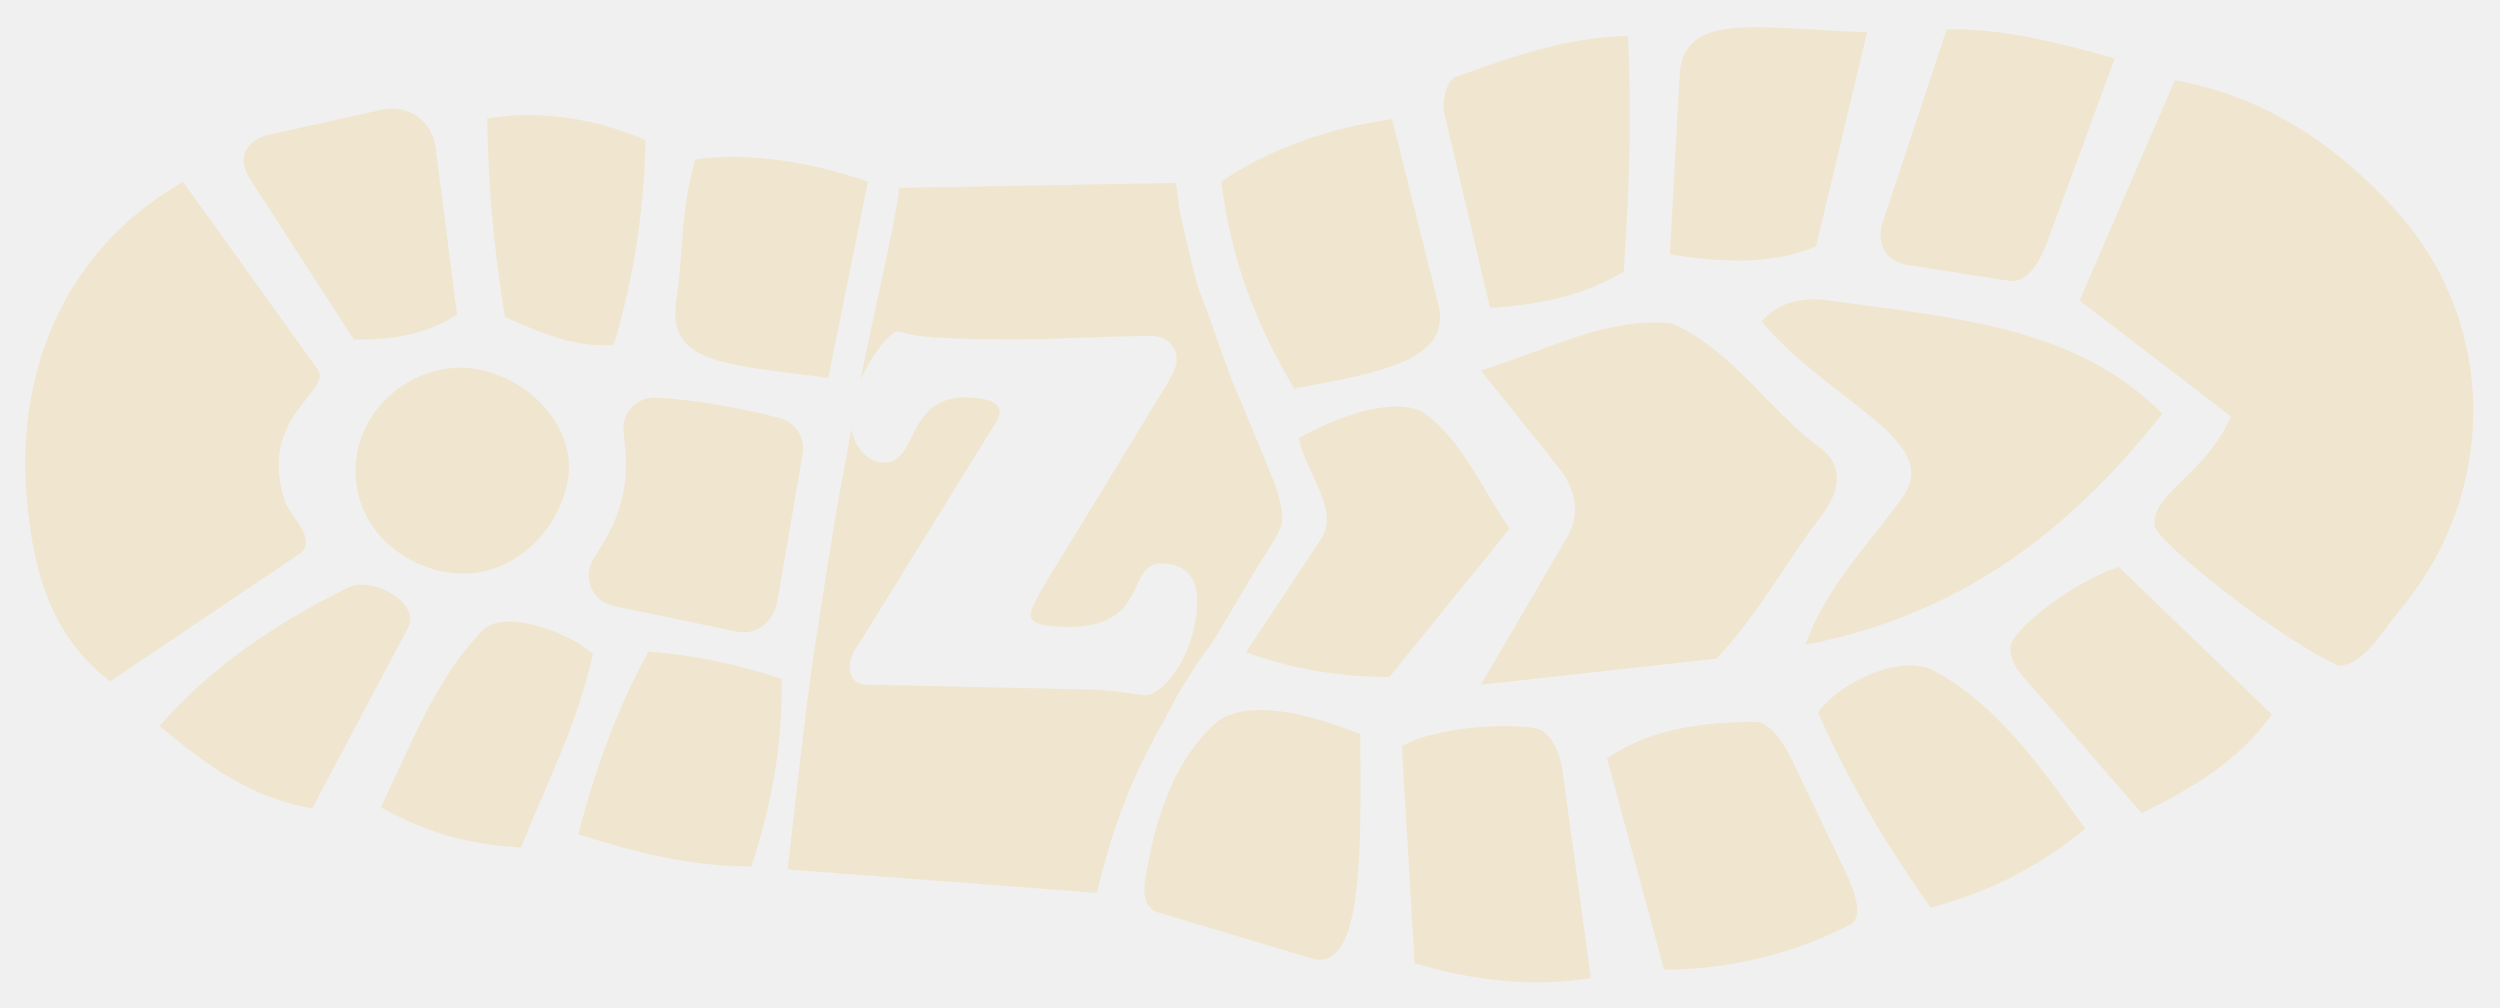
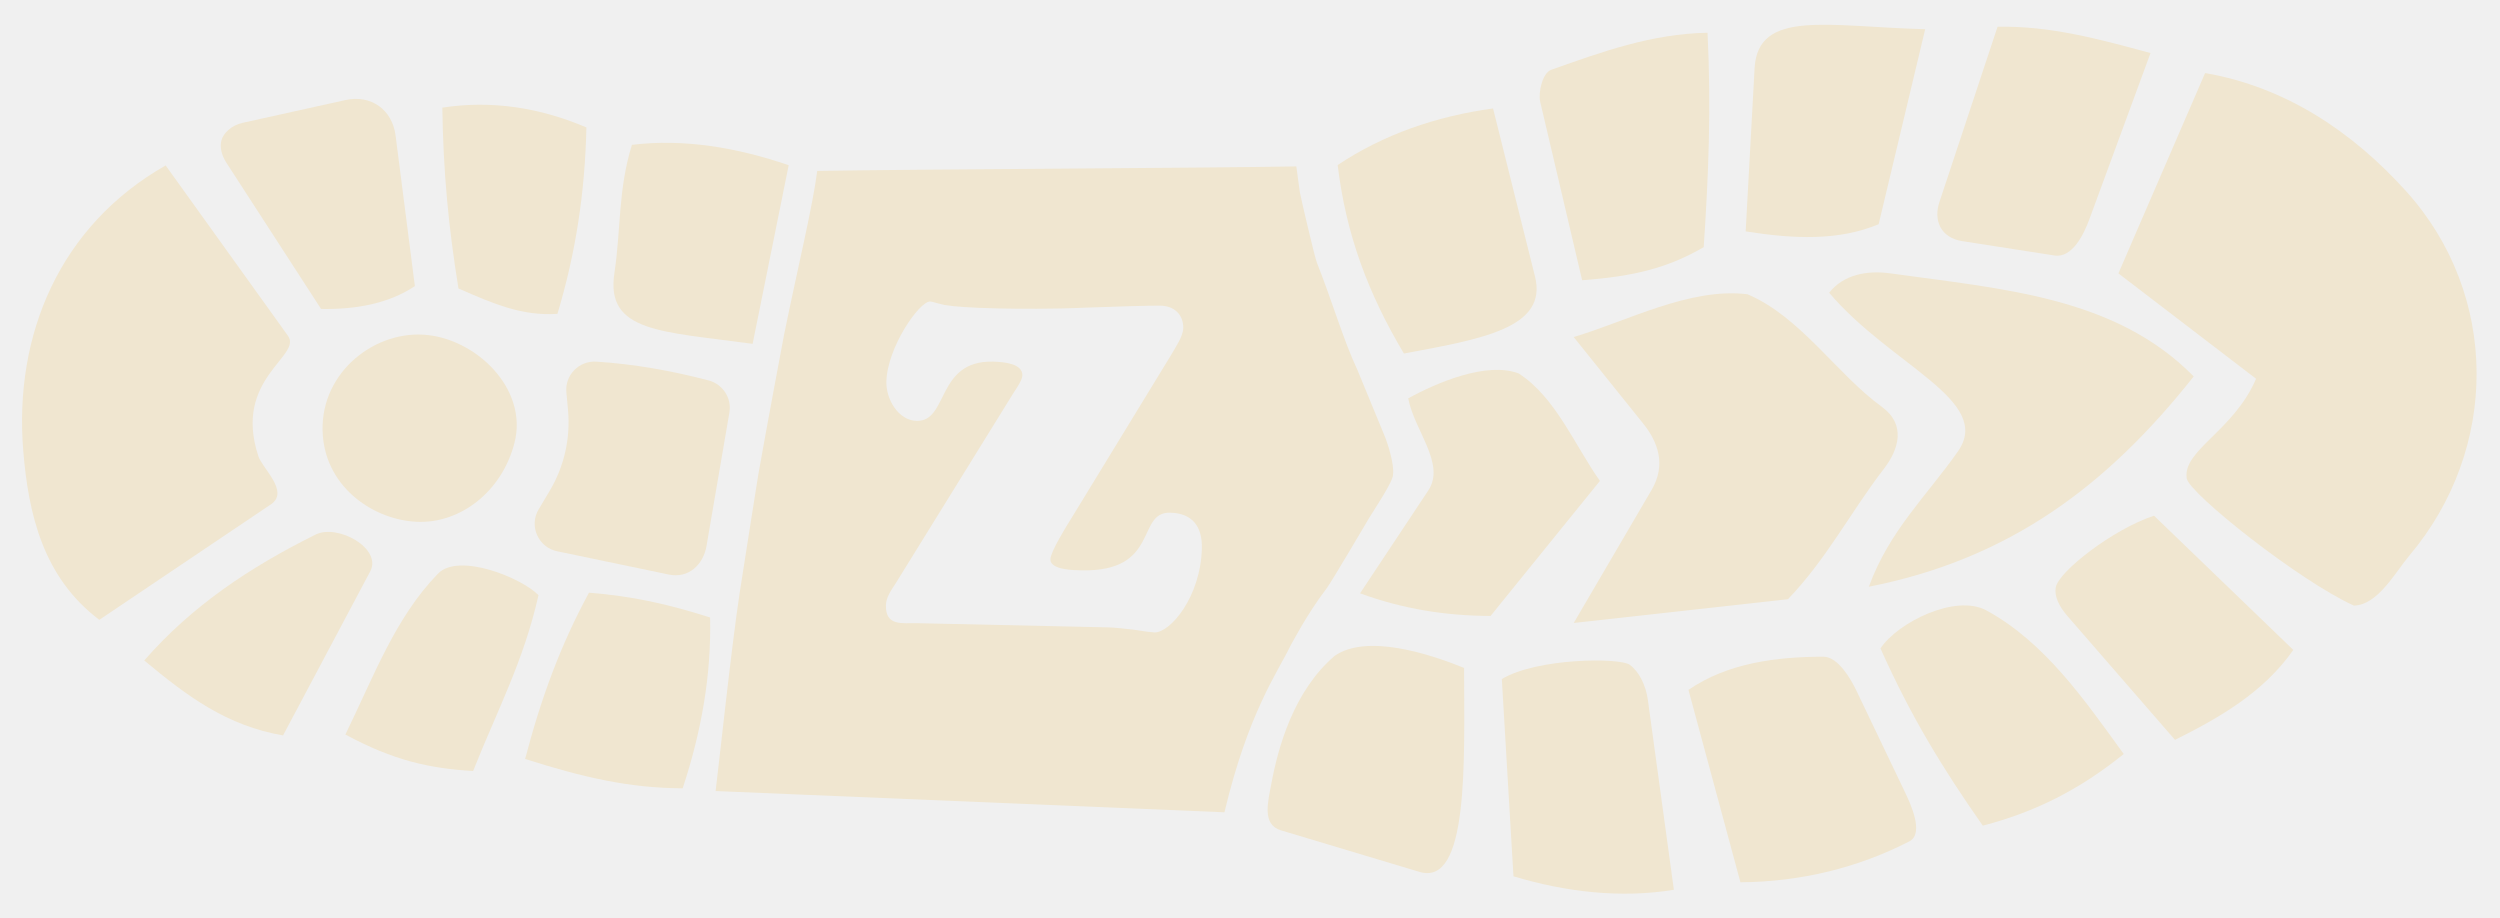
- <svg xmlns="http://www.w3.org/2000/svg" role="img" aria-label="zgoingco" viewBox="84 180 625 252" width="625" height="252">
-   <mask id="z-nav-sand" maskUnits="userSpaceOnUse" x="-200" y="-200" width="1200" height="1000">
-     <rect x="-200" y="-200" width="1200" height="1000" fill="#fff" />
+ <svg xmlns="http://www.w3.org/2000/svg" viewBox="53 180 687 252" width="687" height="252" role="img" aria-label="zgoingco">
+   <mask id="z-logo-nav-cream" maskUnits="userSpaceOnUse" x="-300" y="-300" width="1400" height="1300">
+     <rect x="-300" y="-300" width="1400" height="1300" fill="#fff" />
    <g transform="translate(339.7 307.7) translate(-398 -360.5) rotate(-9 395 361)">
      <path d="M441.88,329.97c-.4,2.2-2.88,4.77-4.19,6.43l-34.41,40.41c-1.43,1.63-7,8.06-7.38,10.14-.53,2.93,6.08,4,7.91,4.33,21.36,3.87,17.32-13.51,26.59-11.83,6.1,1.1,8.13,5.25,7.09,10.99-2.39,13.18-12.23,21.61-16.5,20.84-.61-.11-2.88-.77-5.38-1.6-2.52-.71-5.28-1.46-6.99-1.77l-51.51-9.32c-4.15-.75-8.86-.47-7.83-6.21.42-2.32,2.24-4.01,3.67-5.64l40.21-46.67c.79-.87,2.79-2.9,3.04-4.24.57-3.17-4.36-4.44-7.41-5-15.38-2.78-14.58,14.38-23.24,12.81-5-.91-7.38-7.26-6.54-11.9,1.68-9.28,12.4-20.45,15.33-19.92.61.11,1.4.63,3.75,1.56,2.5.83,6.85,1.87,14.41,3.24,5.25.95,14.67,2.53,23.81,3.55,9,1.12,17.51,2.16,20.44,2.69,3.54.64,5.83,3.32,5.14,7.11Z" fill="#000" />
    </g>
  </mask>
-   <g mask="url(#z-nav-sand)" fill="#F0E6D0">
+   <g mask="url(#z-logo-nav-cream)" fill="#F0E6D0">
    <g transform="rotate(90 396.5 306.2)">
-       <path d="M374.37,60.98c14.37,6.13,19.64,20.22,27.39,19.06,4.08-.61,28.16-30.89,34.96-45.94-.14-6.58-9.17-11.37-13.76-15.25-29.32-24.75-71.66-24.81-100.16.94-16.25,14.68-28.61,33.03-32.42,55.2l55.05,23.82,28.95-37.82Z" />
-       <path d="M395.57,547.48c-21.28,6.99-27.41-12.17-32.98-8.17l-46.83,33.62c16.56,29.09,46.48,41.7,78.29,39.14,17.57-1.42,34.95-5.49,46.58-20.91l-31.9-47.4c-3.58-4.67-9.64,2.58-13.17,3.74Z" />
-       <path d="M434.95,189.61c-11.19-10.73-23.93-17.19-35.89-26.4-5.21-4.01-12.07-6.14-16.97.62-8.93,12.32-24.77,22.34-30.93,36.92-1.93,15.85,7.42,33.08,11.75,47.76l23.8-19.12c5.03-4.04,11.29-6.35,18.17-2.33l36.61,21.43-6.53-58.87Z" />
-       <path d="M394.34,142.91c12.23,8.56,21.68,18.8,37.19,24.48-7.64-38.89-28.03-65.73-57.79-89.27-21.86,21.5-23.98,52.23-28.32,83.37-.87,6.27.25,12.79,5.32,16.81,20.01-16.95,29.61-45.19,43.61-35.39Z" />
-       <path d="M459.97,170.87c-3.02,1.45-9.22,4.98-9.21,9.03.02,12.84,1.72,26.33,9.12,37.06l52.87-14.28c-.1-16.42-3.98-32.34-11.24-46.42-2.16-4.18-10.49-.25-13.58,1.23l-27.97,13.38Z" />
-       <path d="M372.96,263.53c-3.42,8.76,2.49,22.62,6.81,30.44,8.81-1.64,18-10.36,25.3-5.52l28.28,18.76c4.38-11.98,6.18-23.82,6.21-35.87l-37.11-30.05c-9.59,6.82-22.89,12.11-29.47,22.24Z" />
-       <path d="M453.84,278.62c-3.89,9.62-9.44,26.72-3.31,35.57,9.61,11.24,25.13,15.55,35.16,17.4,4.85.89,11.19,2.67,12.78-2.61l11.43-38.13c4.06-13.53-29.96-12.3-56.05-12.23Z" />
-       <path d="M346.29,259.13l-46.19,11.53c2.14,15.66,7.19,30.18,15.55,42.7,19.22-2.32,35.38-8.42,51.8-18.2-4.02-21.7-7.08-39.54-21.16-36.03Z" />
-       <path d="M514.82,220.97l-52.14,7.14c-4.03.55-7.85,2.42-9.7,4.99-2.01,2.8-1.89,25.45,3.92,35.15l54.21-3.2c4.29-14.22,6.11-29.44,3.7-44.08Z" />
-       <path d="M347.31,246.17c-1.07-14.45-3.48-23.75-9.1-33.4-19.7-1.32-38.08-2.08-58.91-1.05.28,15.29,5.17,28.86,10.18,42.96.86,2.41,6.28,3.61,8.8,3.02l49.02-11.52Z" />
-       <path d="M325.85,148.01c4.82,1.6,9.76-.17,10.72-6.33l3.94-25.29c.77-4.96-5.95-8.12-9.99-9.61l-45.64-16.79c-3.9,14.36-7.51,27.59-7.23,42.03l48.21,15.99Z" />
-       <path d="M410.24,470.42c4.57,2.73,10.46.14,11.55-5.07l6.4-30.7c1.14-5.45-2.77-9.47-7.81-10.34l-36.72-6.3c-3.98-.68-7.79,1.82-8.82,5.72-2.68,10.22-4.49,20.47-5.16,30.8-.31,4.78,3.67,8.72,8.43,8.28l4.86-.45c7.76-.71,15.55,1.05,22.24,5.05l5.03,3Z" />
-       <path d="M289.07,198.79l44.82,2.45c2.12-13.45,2.59-25.54-1.97-36.54l-53.59-12.79c-.72,26.78-5.57,45.99,10.73,46.88Z" />
-       <path d="M438.05,135.07c-4.63,8.51,3.29,24.38,10.43,29.13,18.89-8.46,32.93-17.07,48.71-28.12-3.72-14.36-9.95-26.69-19.69-38.73-14.64,10.62-30.67,21.59-39.45,37.73Z" />
-       <path d="M431.77,116.04c2.36.39,5.08-.85,7.82-3.22l34.03-29.56c-6.08-12.17-12.97-24.28-24.72-32.51l-36.89,38.28c3.69,11.22,15.36,26.29,19.76,27.01Z" />
-       <path d="M310.1,444.8c12.41,3.84,23.31,3,35.22,4.81,16.36,2.5,16.02-12.97,19.47-37.98l-49.09-9.91c-4.88,14.23-7.34,28.89-5.6,43.07Z" />
-       <path d="M390.21,529.72c14.37-1.22,22.94-14.13,23.48-25.77.55-11.98-8.28-23.42-21.65-26.87-15-3.88-28.93,10.78-29.77,25.01-.85,14.38,11.35,29.04,27.94,27.63Z" />
-       <path d="M348.93,504.44l-41.43,5.31c-6.98.9-11.28,6.65-9.7,13.8l6.25,28.23c.68,3.09,2.89,5.34,4.86,5.83,1.91.48,4.08-.06,6.14-1.39l40.15-26c.17-9.3-1.39-18.46-6.27-25.77Z" />
-       <path d="M439.99,423.32c-3.67,11.44-5.89,21.43-6.82,33.28,14.42,7.81,28.73,13.09,45.7,17.55,4.97-15.71,7.99-28.34,8.06-43.3-15.49-5.1-30.88-7.89-46.94-7.54Z" />
-       <path d="M417.22,531.76c8.91,17.94,19.51,33.92,34.58,47.05,9.96-11.97,17.9-22.64,20.6-38.14l-45.09-23.96c-6.28-3.34-13.14,8.92-10.1,15.04Z" />
-       <path d="M299.88,496.9c17.6-.25,32.88-1.7,49.7-4.44,4.29-9.81,7.59-17.46,6.97-27.19-16.76-5.05-33.36-7.56-51.23-7.97-5.42,12.73-7.55,25.99-5.44,39.6Z" />
-       <path d="M427.92,498.07c12.14,11.8,28.14,17.6,44.23,25.47,7.17-13.29,9.29-23.05,10.03-35.1-16.58-6.57-30.16-13.89-48.33-17.97-4.77,4.63-11.78,21.91-5.93,27.6Z" />
-       <path d="M447.79,326.35c-.91-.55-8.43-4.35-15.9-10.02-1.63-1.24-16.94-10.25-19.2-11.59-1.94-1.14-10.06-6.66-11.98-6.6-2.91-.37-8.63,1.52-10.16,2.13l-18.6,7.67c-8.29,3.88-18.52,6.8-29.42,11.11-1.68.66-17.6,4.37-19.4,4.7l-7.1.97c.45,25.07.79,44.09,1.24,69.16,9.99,1.28,25.31,5.08,44.97,9.1,0,0,25.74,4.86,38.6,7.11,0,0,20.8,3.31,32.19,5.07,14.39,2.22,49.06,5.92,54.65,6.64l5.84-77.33c-27.31-6.49-38.42-14.59-45.72-18.12Z" />
+       <g transform="translate(0 -31.25)">
+         <path d="M374.37,60.98c14.37,6.13,19.64,20.22,27.39,19.06,4.08-.61,28.16-30.89,34.96-45.94-.14-6.58-9.17-11.37-13.76-15.25-29.32-24.75-71.66-24.81-100.16.94-16.25,14.68-28.61,33.03-32.42,55.2l55.05,23.82,28.95-37.82Z" />
+       </g>
+       <g transform="translate(0 31.25)">
+         <path d="M395.57,547.48c-21.28,6.99-27.41-12.17-32.98-8.17l-46.83,33.62c16.56,29.09,46.48,41.7,78.29,39.14,17.57-1.42,34.95-5.49,46.58-20.91l-31.9-47.4c-3.58-4.67-9.64,2.58-13.17,3.74Z" />
+       </g>
+       <g transform="translate(0 -31.25)">
+         <path d="M434.95,189.61c-11.19-10.73-23.93-17.19-35.89-26.4-5.21-4.01-12.07-6.14-16.97.62-8.93,12.32-24.77,22.34-30.93,36.92-1.93,15.85,7.42,33.08,11.75,47.76l23.8-19.12c5.03-4.04,11.29-6.35,18.17-2.33l36.61,21.43-6.53-58.87Z" />
+       </g>
+       <g transform="translate(0 -31.25)">
+         <path d="M394.34,142.91c12.23,8.56,21.68,18.8,37.19,24.48-7.64-38.89-28.03-65.73-57.79-89.27-21.86,21.5-23.98,52.23-28.32,83.37-.87,6.27.25,12.79,5.32,16.81,20.01-16.95,29.61-45.19,43.61-35.39Z" />
+       </g>
+       <g transform="translate(0 -31.25)">
+         <path d="M459.97,170.87c-3.02,1.45-9.22,4.98-9.21,9.03.02,12.84,1.72,26.33,9.12,37.06l52.87-14.28c-.1-16.42-3.98-32.34-11.24-46.42-2.16-4.18-10.49-.25-13.58,1.23l-27.97,13.38Z" />
+       </g>
+       <g transform="translate(0 -31.25)">
+         <path d="M372.96,263.53c-3.42,8.76,2.49,22.62,6.81,30.44,8.81-1.64,18-10.36,25.3-5.52l28.28,18.76c4.38-11.98,6.18-23.82,6.21-35.87l-37.11-30.05c-9.59,6.82-22.89,12.11-29.47,22.24Z" />
+       </g>
+       <g transform="translate(0 -31.25)">
+         <path d="M453.84,278.62c-3.89,9.62-9.44,26.72-3.31,35.57,9.61,11.24,25.13,15.55,35.16,17.4,4.85.89,11.19,2.67,12.78-2.61l11.43-38.13c4.06-13.53-29.96-12.3-56.05-12.23Z" />
+       </g>
+       <g transform="translate(0 -31.25)">
+         <path d="M346.29,259.13l-46.19,11.53c2.14,15.66,7.19,30.18,15.55,42.7,19.22-2.32,35.38-8.42,51.8-18.2-4.02-21.7-7.08-39.54-21.16-36.03Z" />
+       </g>
+       <g transform="translate(0 -31.25)">
+         <path d="M514.82,220.97l-52.14,7.14c-4.03.55-7.85,2.42-9.7,4.99-2.01,2.8-1.89,25.45,3.92,35.15l54.21-3.2c4.29-14.22,6.11-29.44,3.7-44.08Z" />
+       </g>
+       <g transform="translate(0 -31.25)">
+         <path d="M347.31,246.17c-1.07-14.45-3.48-23.75-9.1-33.4-19.7-1.32-38.08-2.08-58.91-1.05.28,15.29,5.17,28.86,10.18,42.96.86,2.41,6.28,3.61,8.8,3.02l49.02-11.52Z" />
+       </g>
+       <g transform="translate(0 -31.25)">
+         <path d="M325.85,148.01c4.82,1.6,9.76-.17,10.72-6.33l3.94-25.29c.77-4.96-5.95-8.12-9.99-9.61l-45.64-16.79c-3.9,14.36-7.51,27.59-7.23,42.03l48.21,15.99Z" />
+       </g>
+       <g transform="translate(0 31.25)">
+         <path d="M410.24,470.42c4.57,2.73,10.46.14,11.55-5.07l6.4-30.7c1.14-5.45-2.77-9.47-7.81-10.34l-36.72-6.3c-3.98-.68-7.79,1.82-8.82,5.72-2.68,10.22-4.49,20.47-5.16,30.8-.31,4.78,3.67,8.72,8.43,8.28l4.86-.45c7.76-.71,15.55,1.05,22.24,5.05l5.03,3Z" />
+       </g>
+       <g transform="translate(0 -31.25)">
+         <path d="M289.07,198.79l44.82,2.45c2.12-13.45,2.59-25.54-1.97-36.54l-53.59-12.79c-.72,26.78-5.57,45.99,10.73,46.88Z" />
+       </g>
+       <g transform="translate(0 -31.25)">
+         <path d="M438.05,135.07c-4.63,8.51,3.29,24.38,10.43,29.13,18.89-8.46,32.93-17.07,48.71-28.12-3.72-14.36-9.95-26.69-19.69-38.73-14.64,10.62-30.67,21.59-39.45,37.73Z" />
+       </g>
+       <g transform="translate(0 -31.25)">
+         <path d="M431.77,116.04c2.36.39,5.08-.85,7.82-3.22l34.03-29.56c-6.08-12.17-12.97-24.28-24.72-32.51l-36.89,38.28c3.69,11.22,15.36,26.29,19.76,27.01Z" />
+       </g>
+       <g transform="translate(0 31.25)">
+         <path d="M310.1,444.8c12.41,3.84,23.31,3,35.22,4.81,16.36,2.5,16.02-12.97,19.47-37.98l-49.09-9.91c-4.88,14.23-7.34,28.89-5.6,43.07Z" />
+       </g>
+       <g transform="translate(0 31.25)">
+         <path d="M390.21,529.72c14.37-1.22,22.94-14.13,23.48-25.77.55-11.98-8.28-23.42-21.65-26.87-15-3.88-28.93,10.78-29.77,25.01-.85,14.38,11.35,29.04,27.94,27.63Z" />
+       </g>
+       <g transform="translate(0 31.25)">
+         <path d="M348.93,504.44l-41.43,5.31c-6.98.9-11.28,6.65-9.7,13.8l6.25,28.23c.68,3.09,2.89,5.34,4.86,5.83,1.91.48,4.08-.06,6.14-1.39l40.15-26c.17-9.3-1.39-18.46-6.27-25.77Z" />
+       </g>
+       <g transform="translate(0 31.25)">
+         <path d="M439.99,423.32c-3.67,11.44-5.89,21.43-6.82,33.28,14.42,7.81,28.73,13.09,45.7,17.55,4.97-15.71,7.99-28.34,8.06-43.3-15.49-5.1-30.88-7.89-46.94-7.54Z" />
+       </g>
+       <g transform="translate(0 31.25)">
+         <path d="M417.22,531.76c8.91,17.94,19.51,33.92,34.58,47.05,9.96-11.97,17.9-22.64,20.6-38.14l-45.09-23.96c-6.28-3.34-13.14,8.92-10.1,15.04Z" />
+       </g>
+       <g transform="translate(0 31.25)">
+         <path d="M299.88,496.9c17.6-.25,32.88-1.7,49.7-4.44,4.29-9.81,7.59-17.46,6.97-27.19-16.76-5.05-33.36-7.56-51.23-7.97-5.42,12.73-7.55,25.99-5.44,39.6Z" />
+       </g>
+       <g transform="translate(0 31.25)">
+         <path d="M427.92,498.07c12.14,11.8,28.14,17.6,44.23,25.47,7.17-13.29,9.29-23.05,10.03-35.1-16.58-6.57-30.16-13.89-48.33-17.97-4.77,4.63-11.78,21.91-5.93,27.6Z" />
+       </g>
+       <path d="M 447.79,295.1 C 446.88,294.55 439.36,290.75 431.89,285.08 C 430.26,283.84 414.95,274.83 412.69,273.49 C 410.75,272.35 402.63,266.83 400.71,266.89 C 397.8,266.52 392.08,268.41 390.55,269.02 L 371.95,276.69 C 363.66,280.57 353.43,283.49 342.53,287.8 C 340.85,288.46 324.93,292.17 323.13,292.5 L 316.03,293.47 C 316.48,318.54 316.82,400.06 317.27,425.13 C 327.26,426.41 342.58,430.21 362.24,434.23 C 362.24,434.23 387.98,439.09 400.84,441.34 C 400.84,441.34 421.64,444.65 433.03,446.41 C 447.42,448.63 482.09,452.33 487.68,453.05 L 493.52,313.22 C 466.21,306.73 455.1,298.63 447.8,295.1 L 447.79,295.1" />
    </g>
  </g>
</svg>
